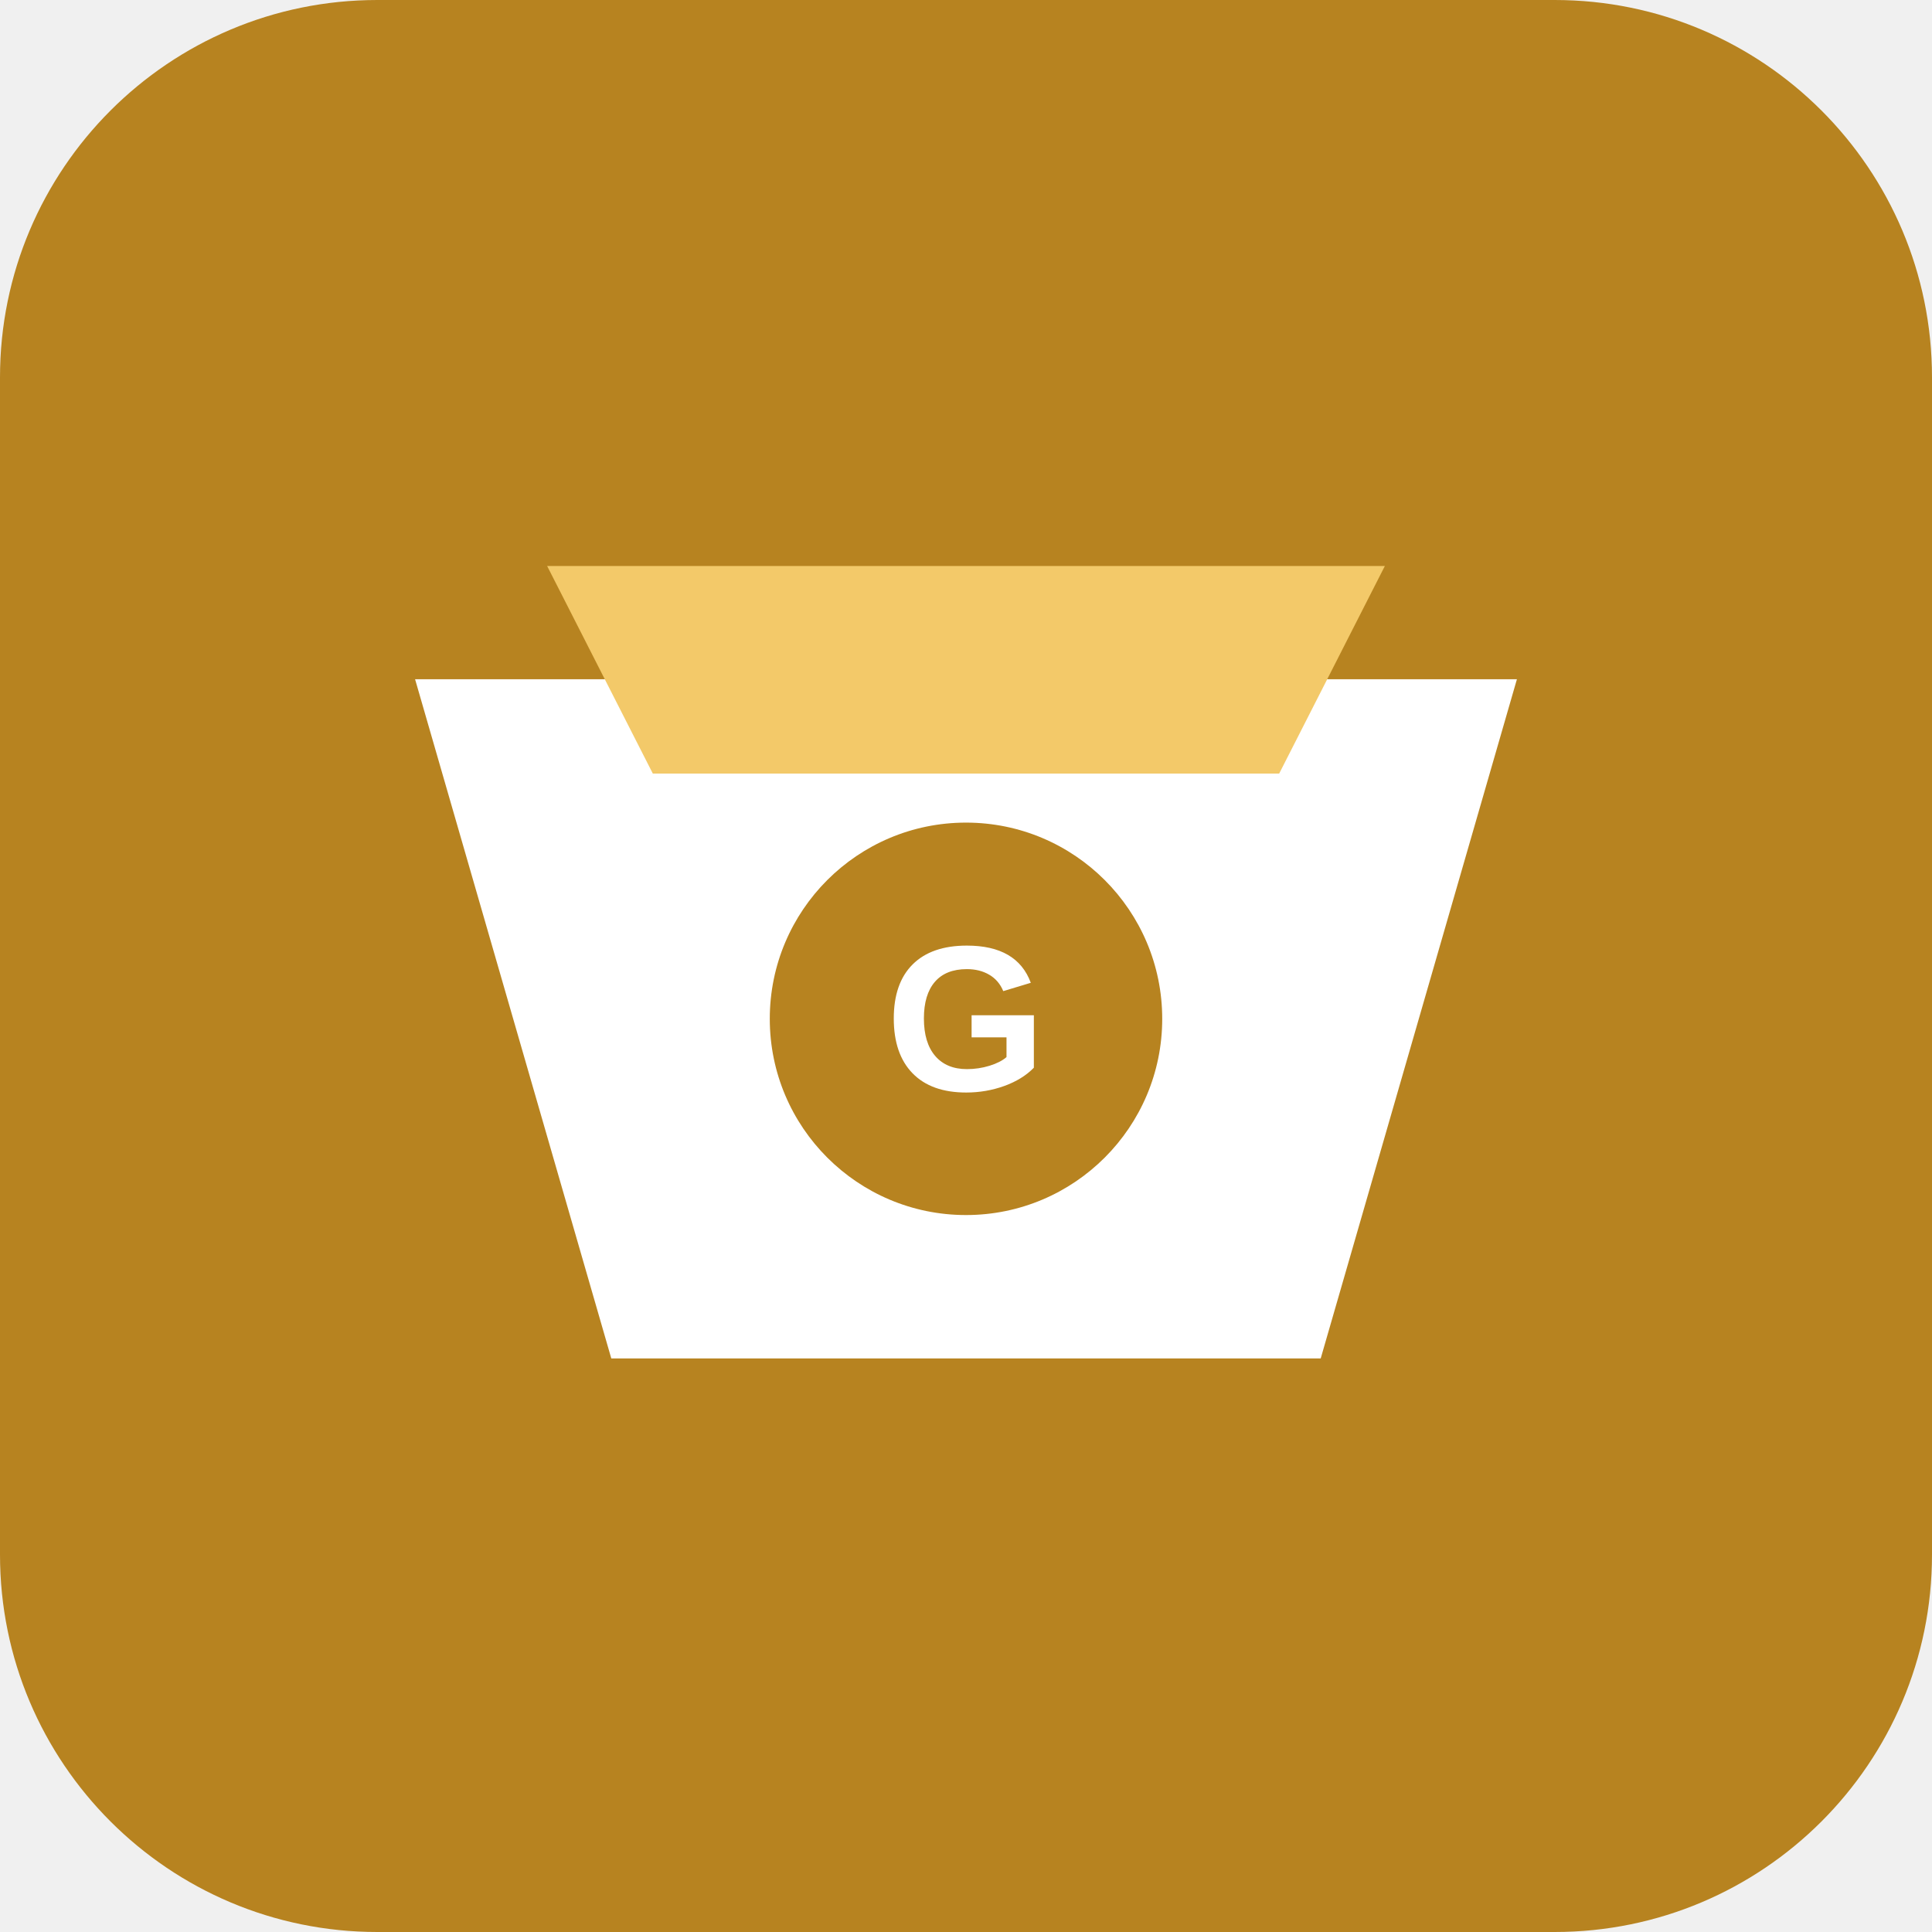
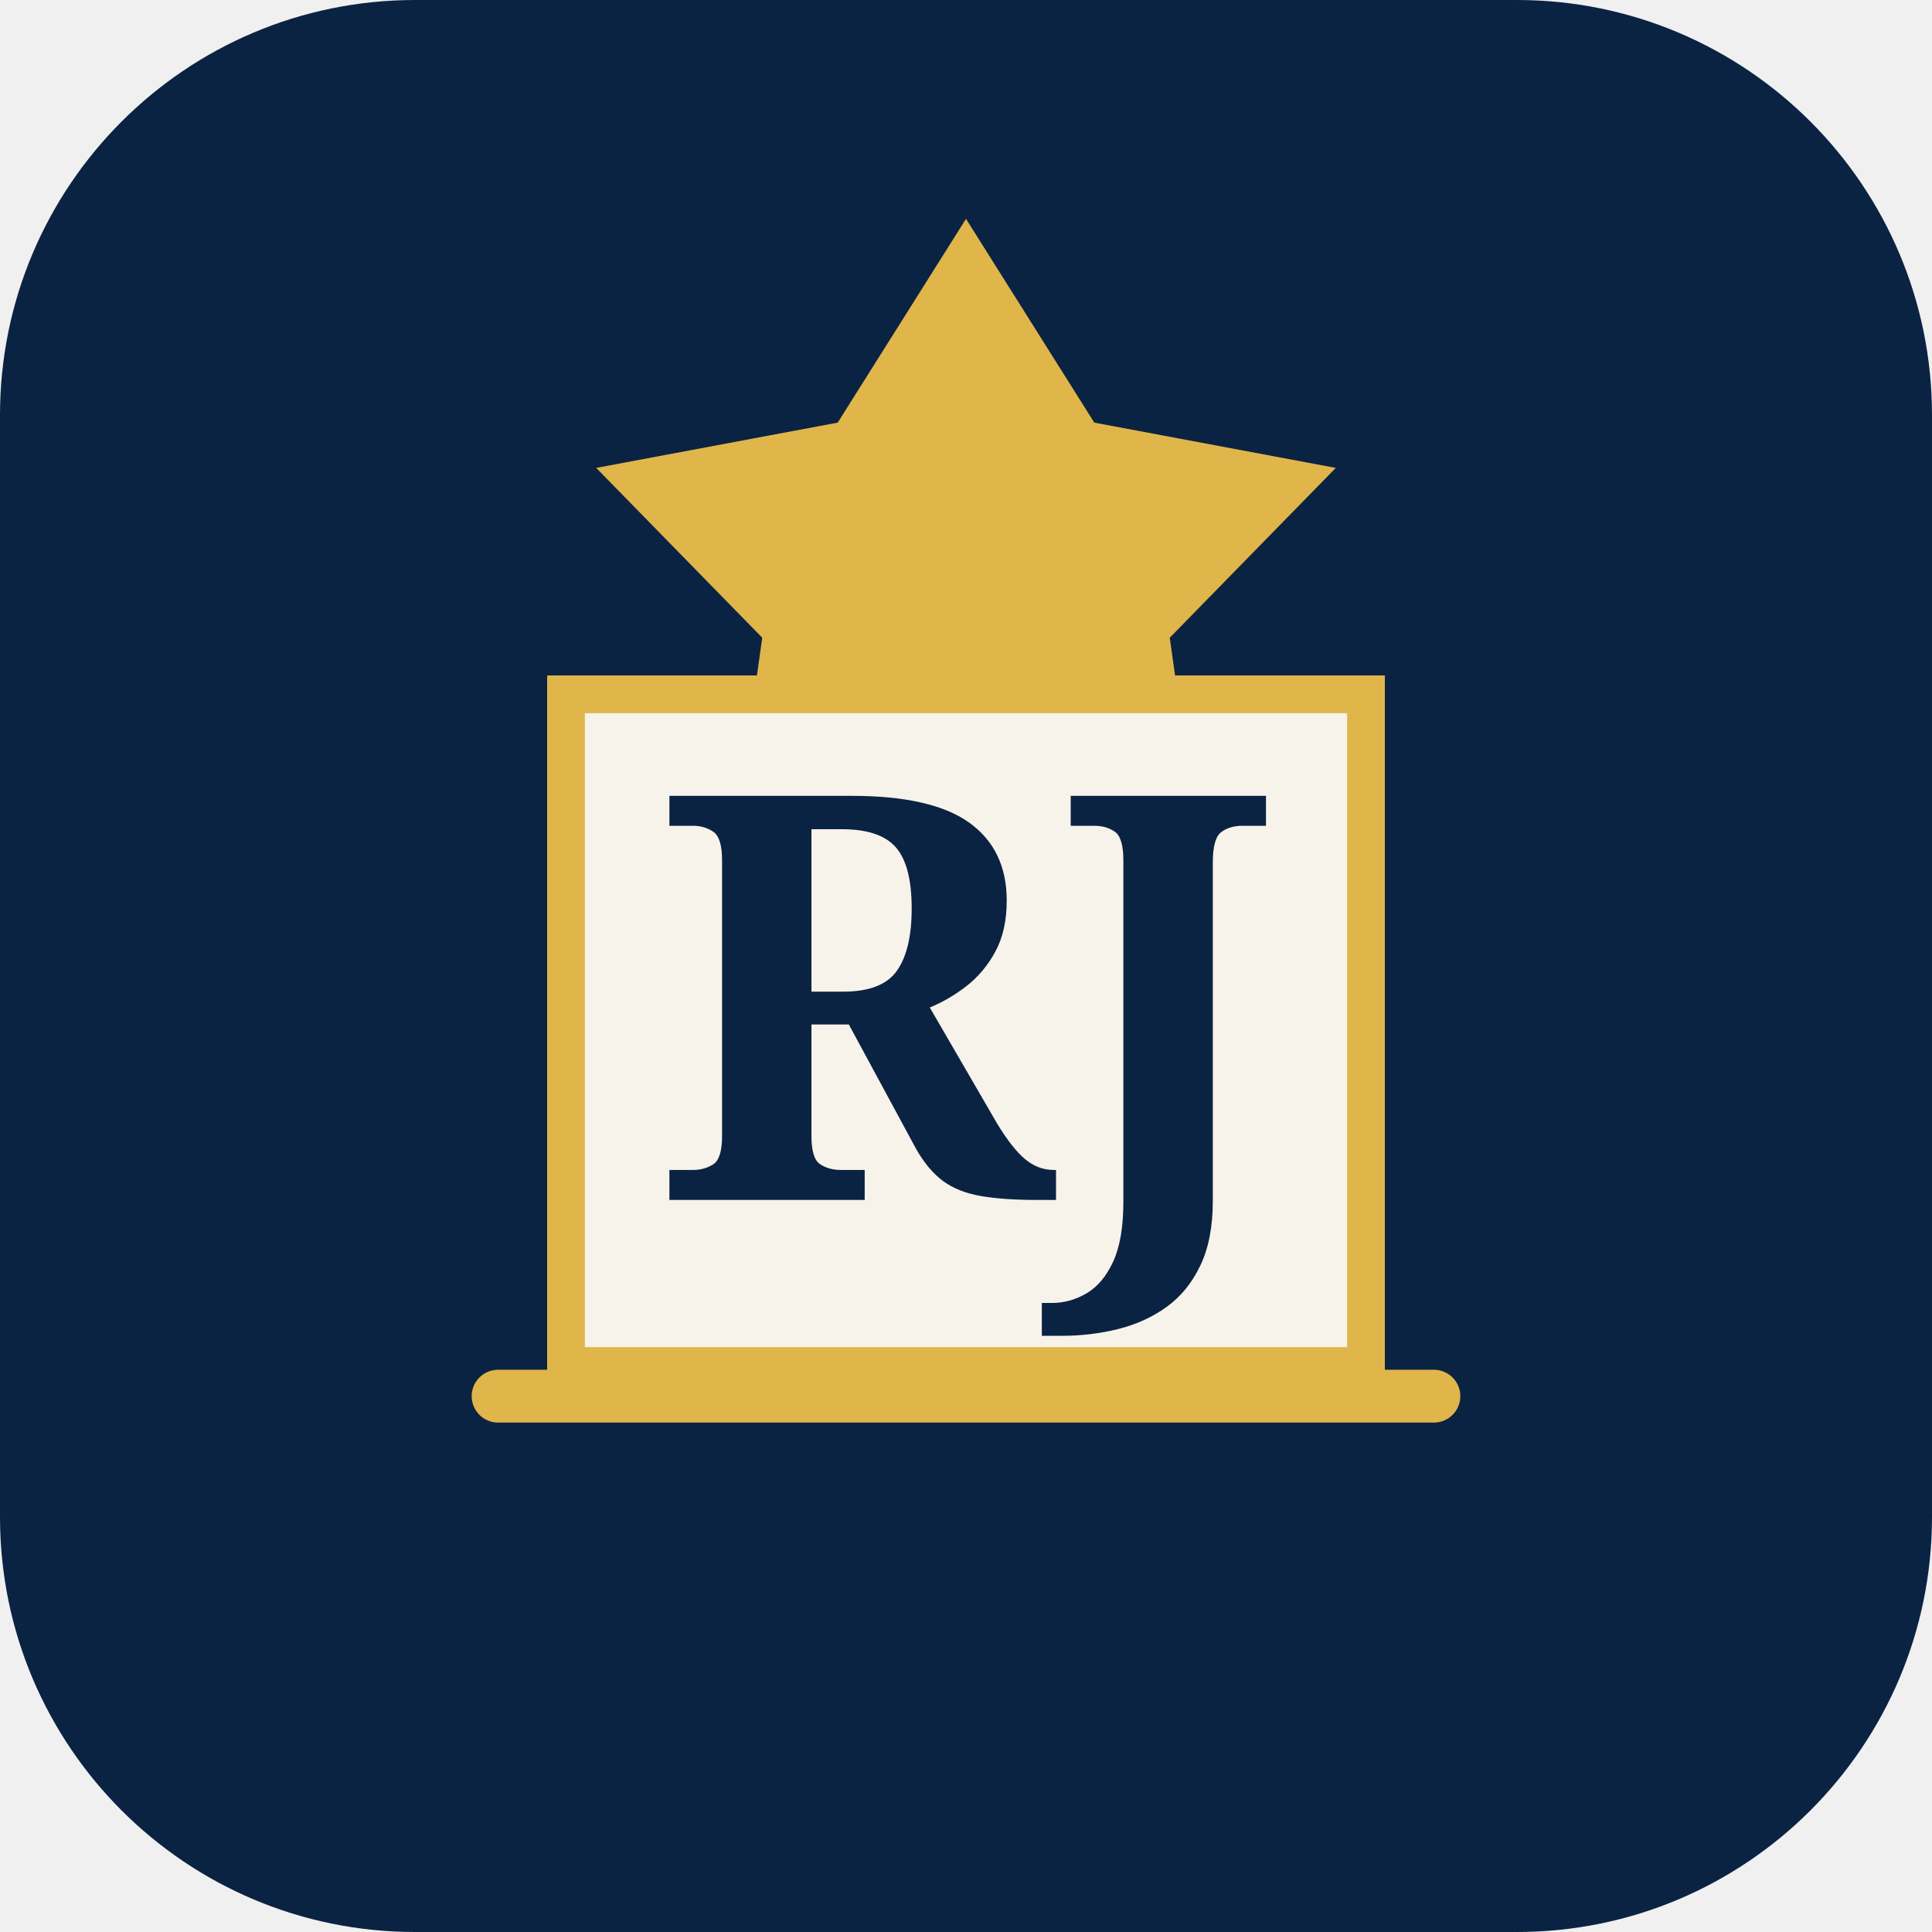
<svg xmlns="http://www.w3.org/2000/svg" viewBox="0 0 512 512">
-   <rect width="512" height="512" rx="100" fill="#b78320" />
-   <path d="M110 180h292L350 360H162z" fill="#fff" />
-   <path d="M145 150h222l-28 55H173z" fill="#f3c969" />
-   <circle cx="256" cy="270" r="52" fill="#b78320" />
-   <text x="256" y="289" text-anchor="middle" font-family="Arial" font-size="55" font-weight="bold" fill="#fff">G</text>
+   <rect width="512" height="512" rx="110" fill="#0b2342" />
+   <path d="M256 58l34 54 64 12-44 45 9 64-63-30-63 30 9-64-44-45 64-12z" fill="#e0b54a" />
+   <path d="M150 184h212v178H150z" fill="#f7f3ea" stroke="#e0b54a" stroke-width="10" />
+   <text x="256" y="318" text-anchor="middle" font-family="Georgia,serif" font-size="150" font-weight="700" fill="#0b2342">RJ</text>
+   <path d="M132 370h248" stroke="#e0b54a" stroke-width="14" stroke-linecap="round" />
</svg>
